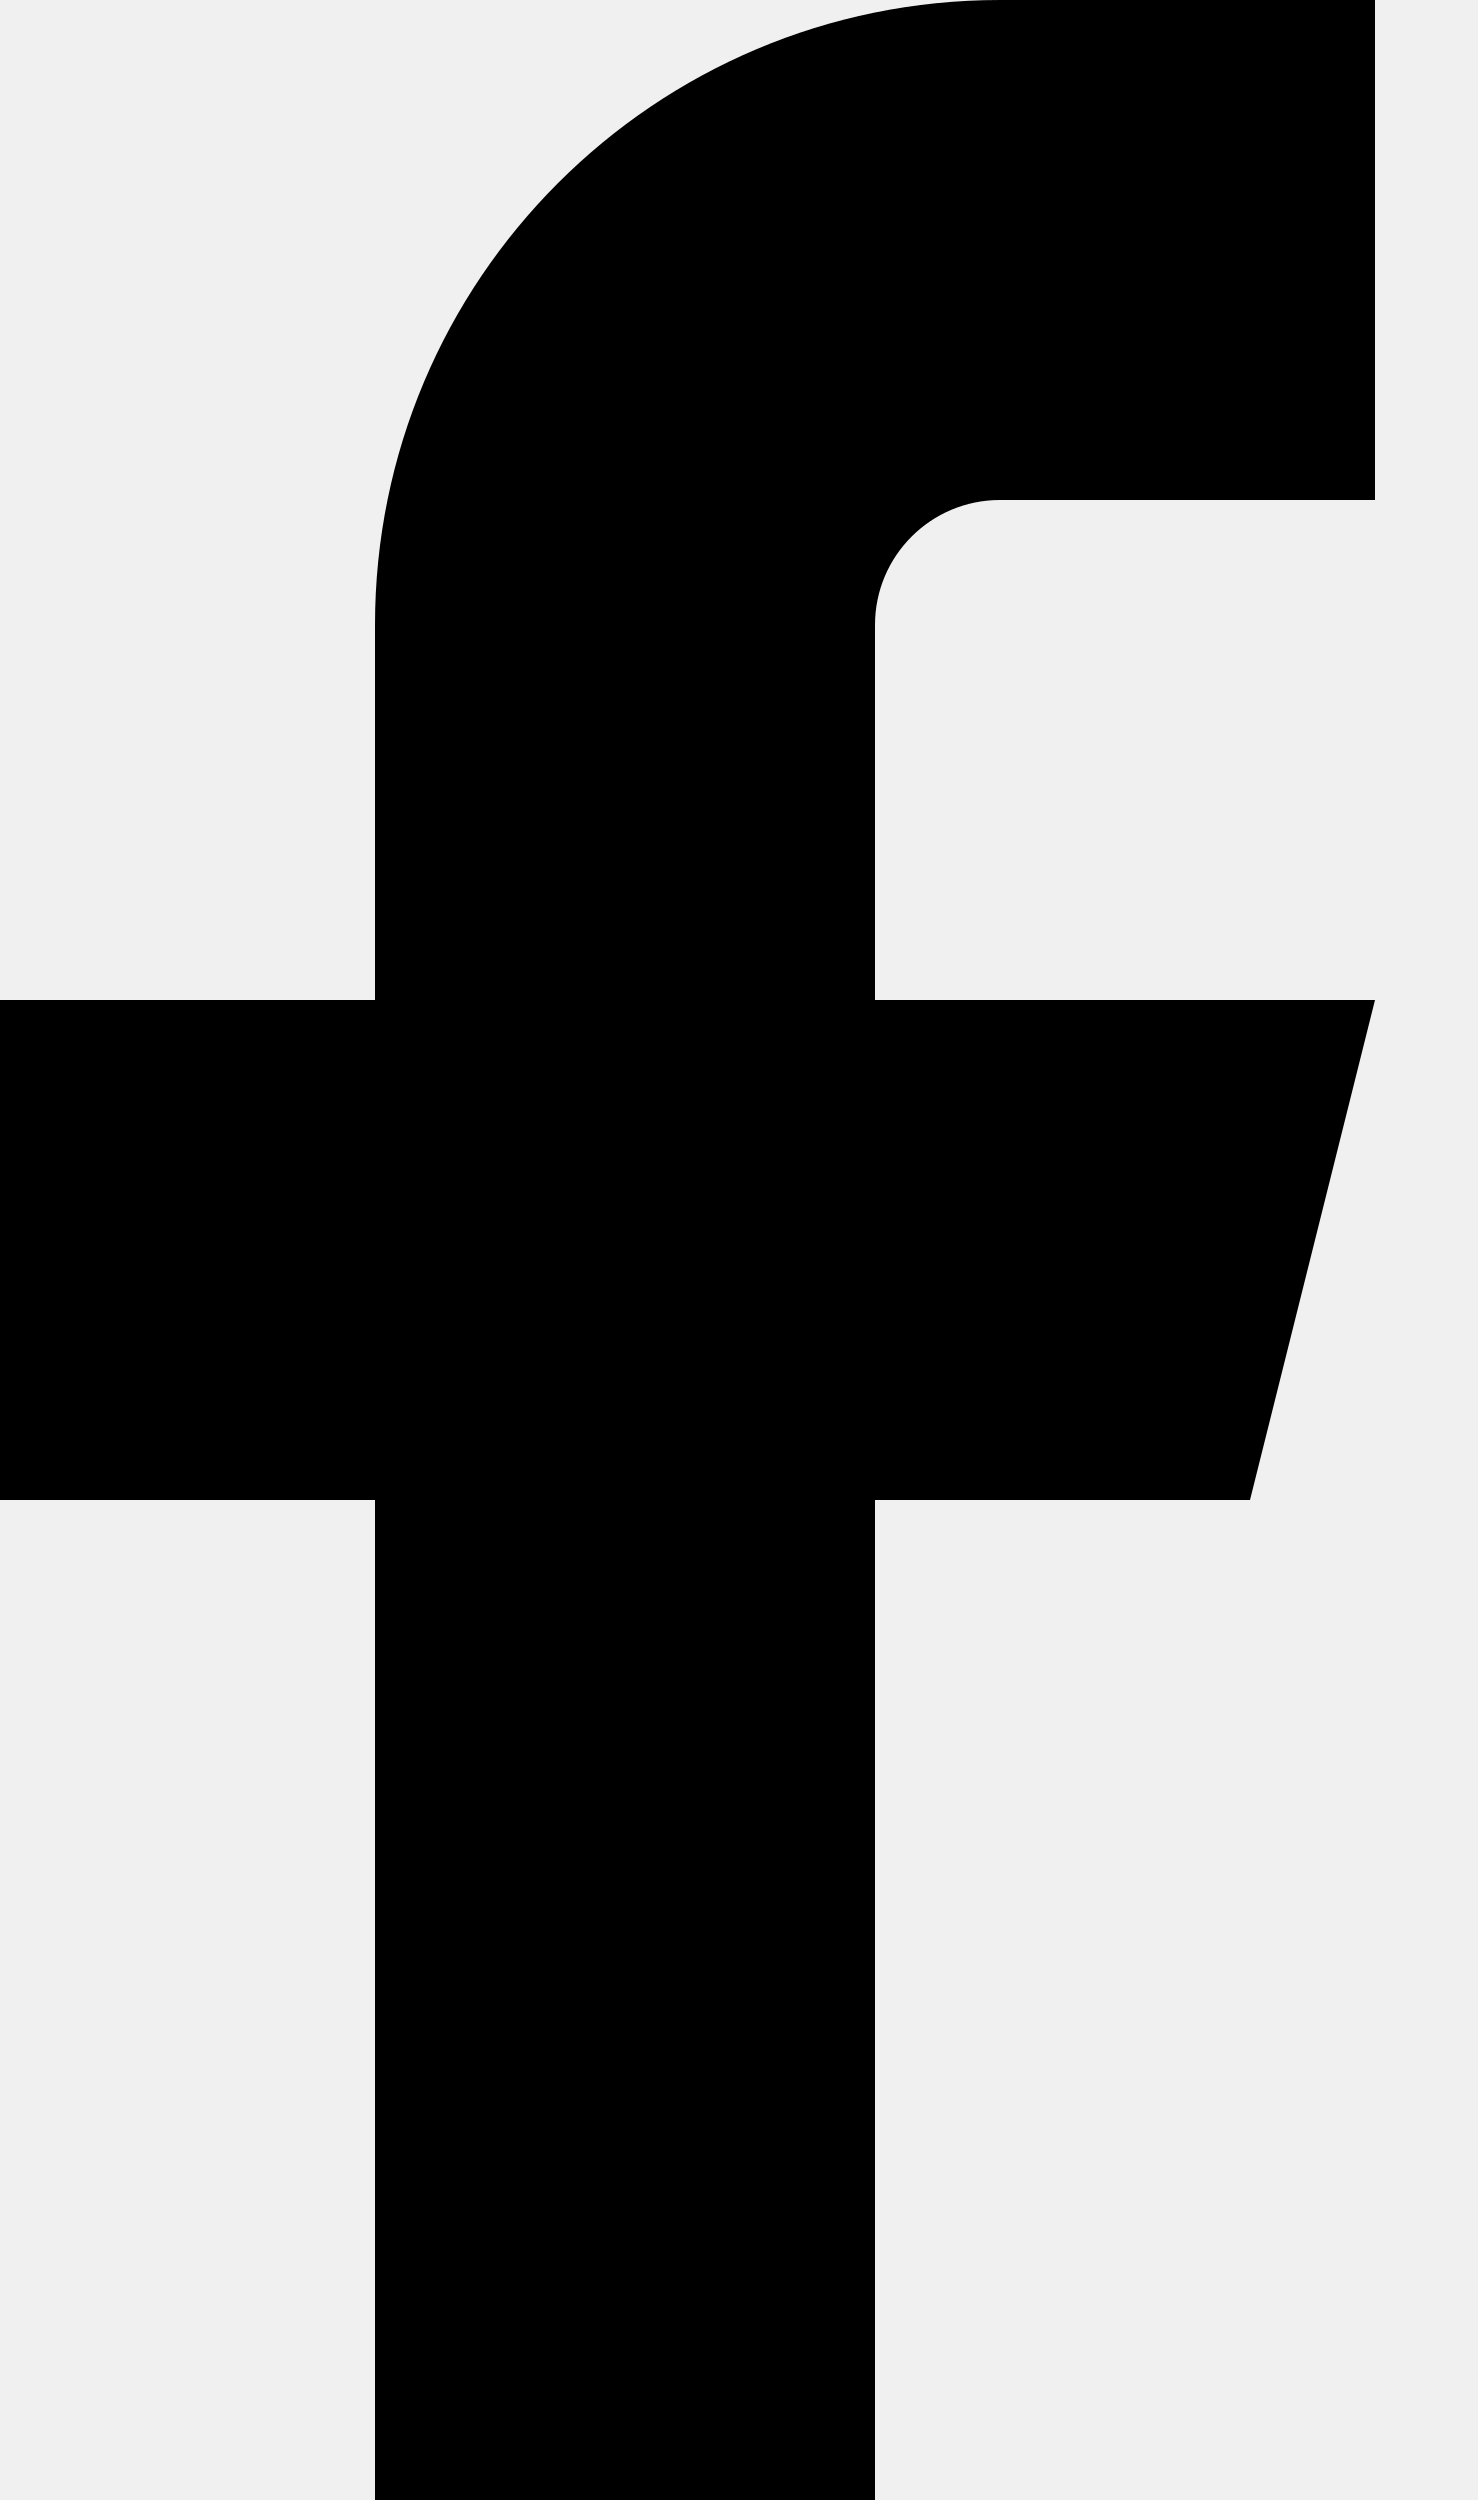
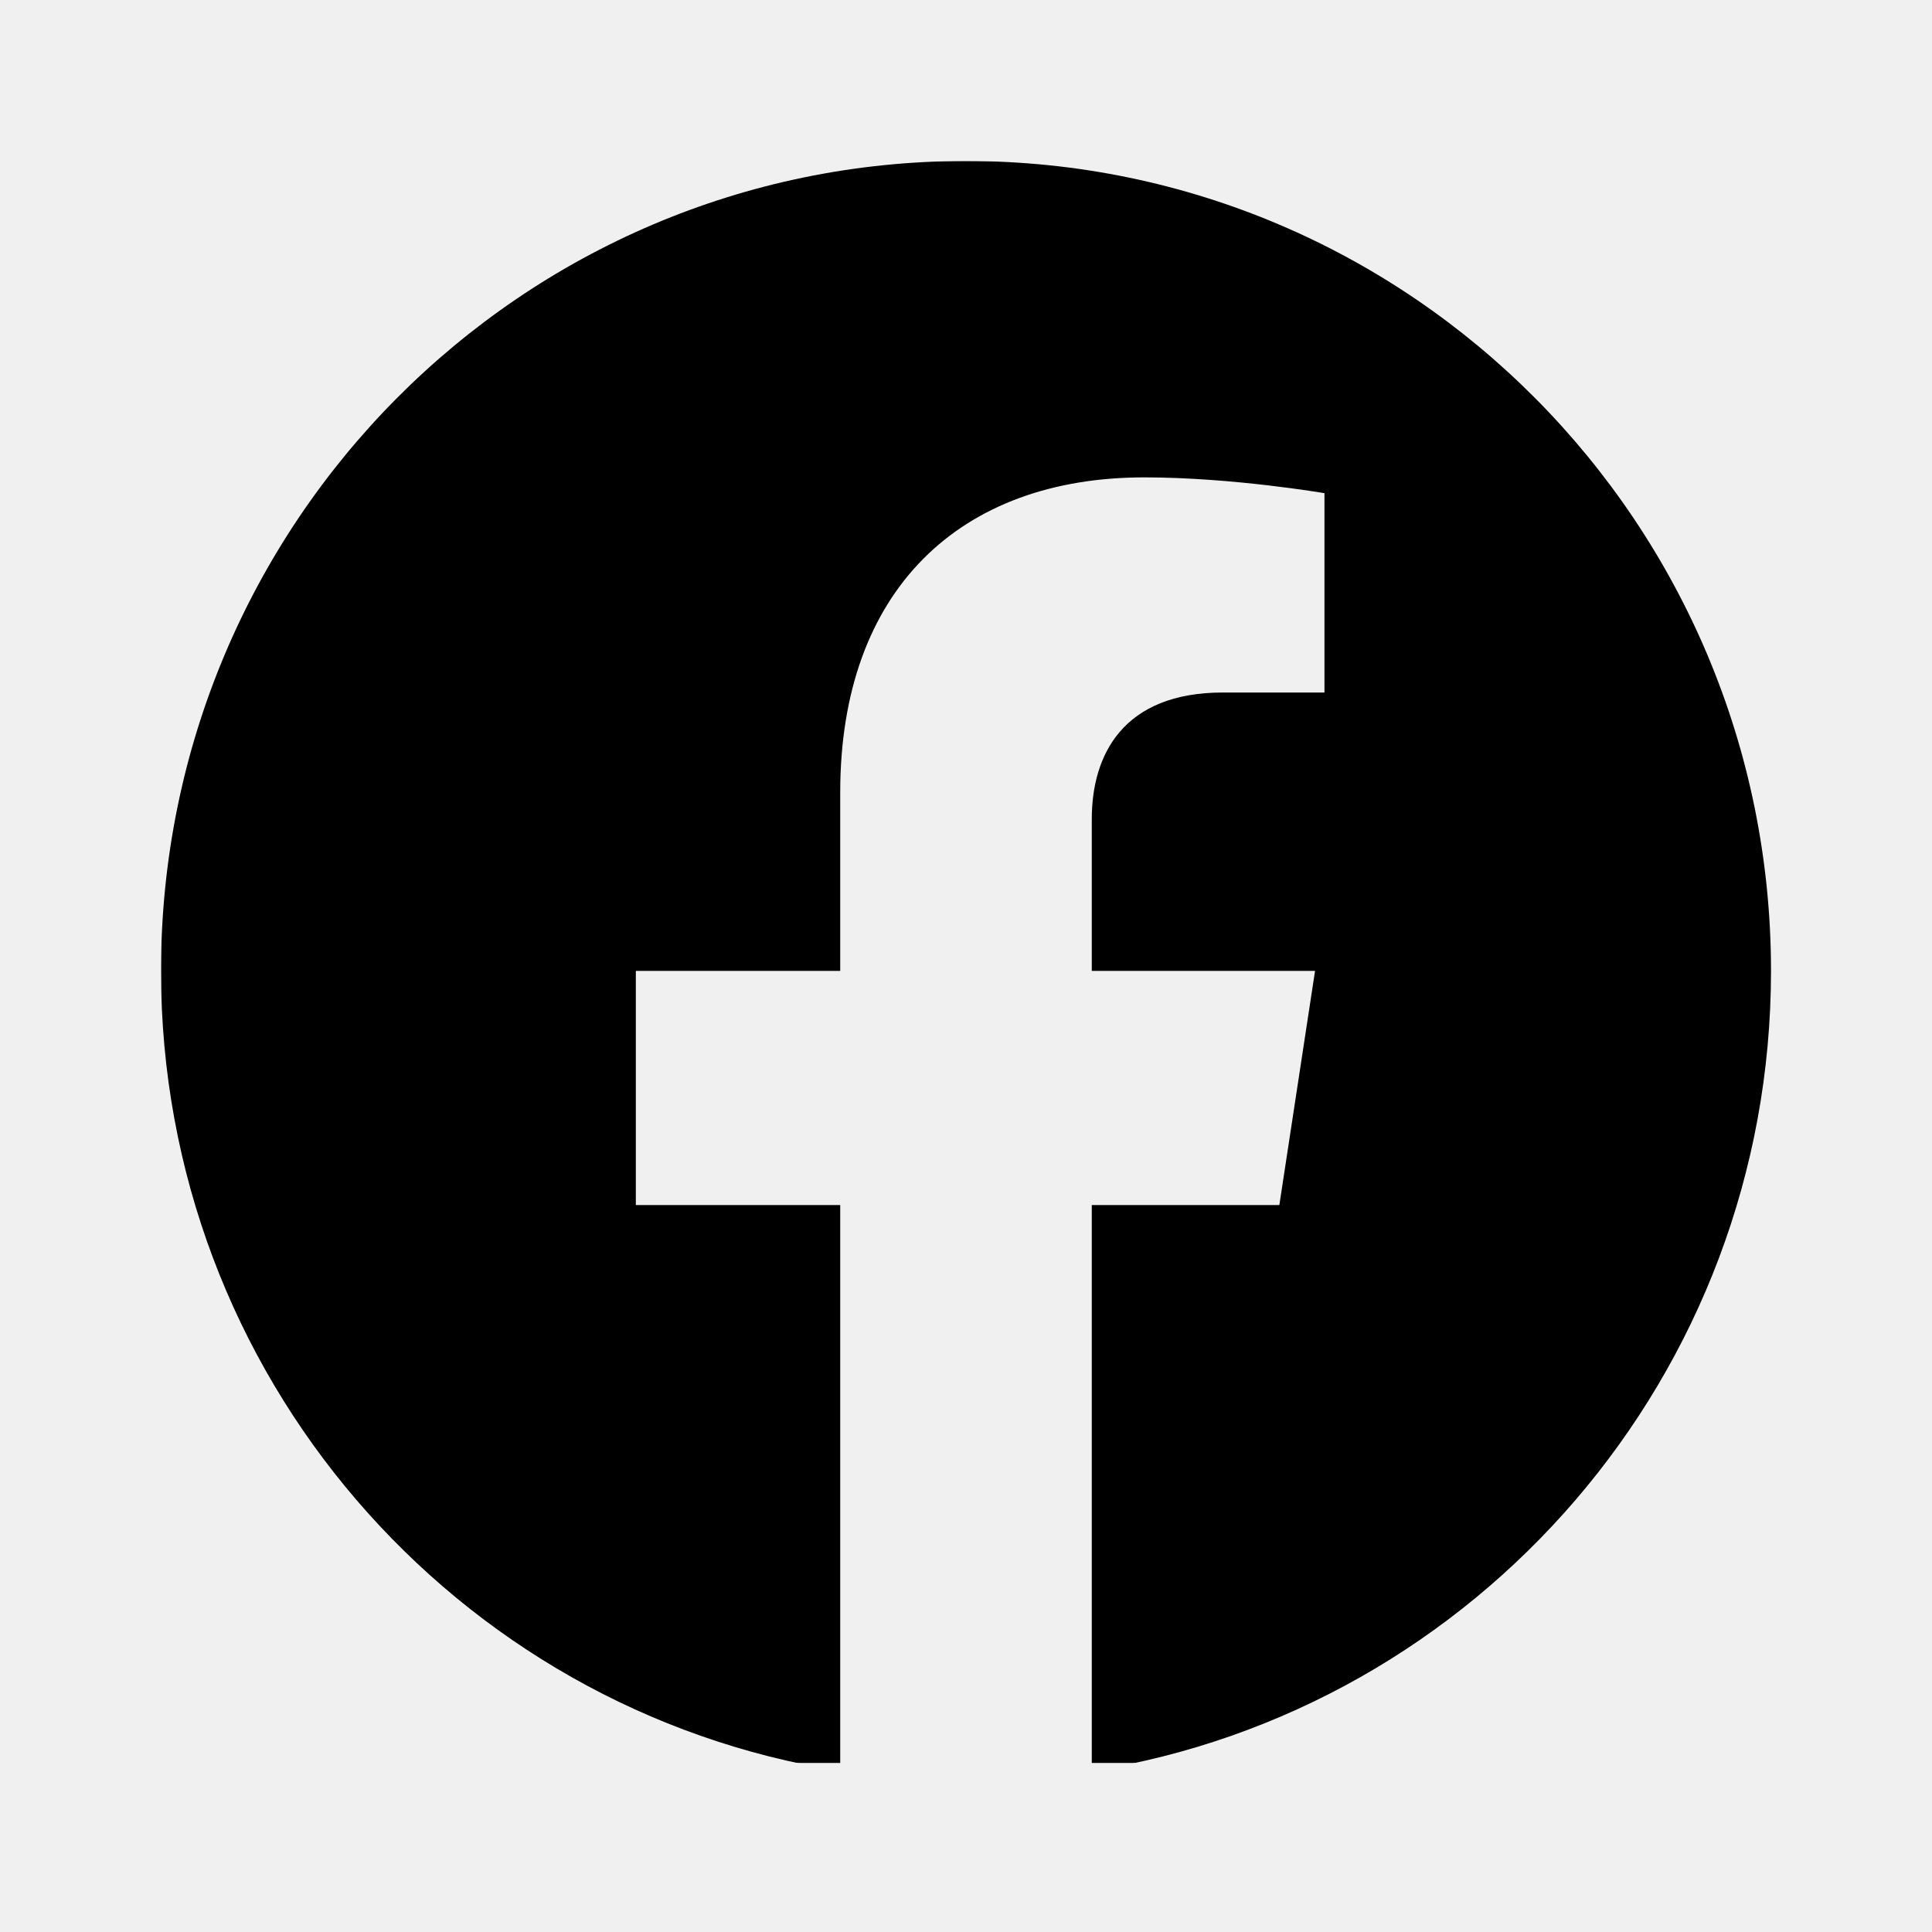
- <svg xmlns="http://www.w3.org/2000/svg" fill="currentColor" viewBox="0 0 13 22">
-   <path d="m12.1 0h-3.3c-3.038 0-5.5 2.462-5.5 5.5v3.3h-3.3v4.4h3.3v8.8h4.4v-8.8h3.3l1.1-4.4h-4.4v-3.3c0-.608.492-1.1 1.1-1.1h3.3z" />
+ <svg xmlns="http://www.w3.org/2000/svg" xmlns:xlink="http://www.w3.org/1999/xlink" width="240" height="240" viewBox="0 0 240 240">
+   <defs>
+     <path id="a" d="M0 0h205v199H0z" />
+   </defs>
+   <g transform="translate(20 20)" fill="none" fill-rule="evenodd">
+     <mask id="b" fill="#fff">
+       <use xlink:href="#a" />
+     </mask>
+     <path d="M200 100.611C200 45.045 155.229 0 100 0S0 45.045 0 100.611C0 150.83 36.569 192.452 84.375 200v-70.306h-25.39v-29.083h25.39V78.445c0-25.215 14.93-39.144 37.771-39.144 10.941 0 22.385 1.965 22.385 1.965v24.76h-12.61c-12.422 0-16.296 7.756-16.296 15.712v18.873h27.734l-4.433 29.083h-23.301V200C163.431 192.452 200 150.83 200 100.611" fill="currentColor" mask="url(#b)" />
+   </g>
</svg>
